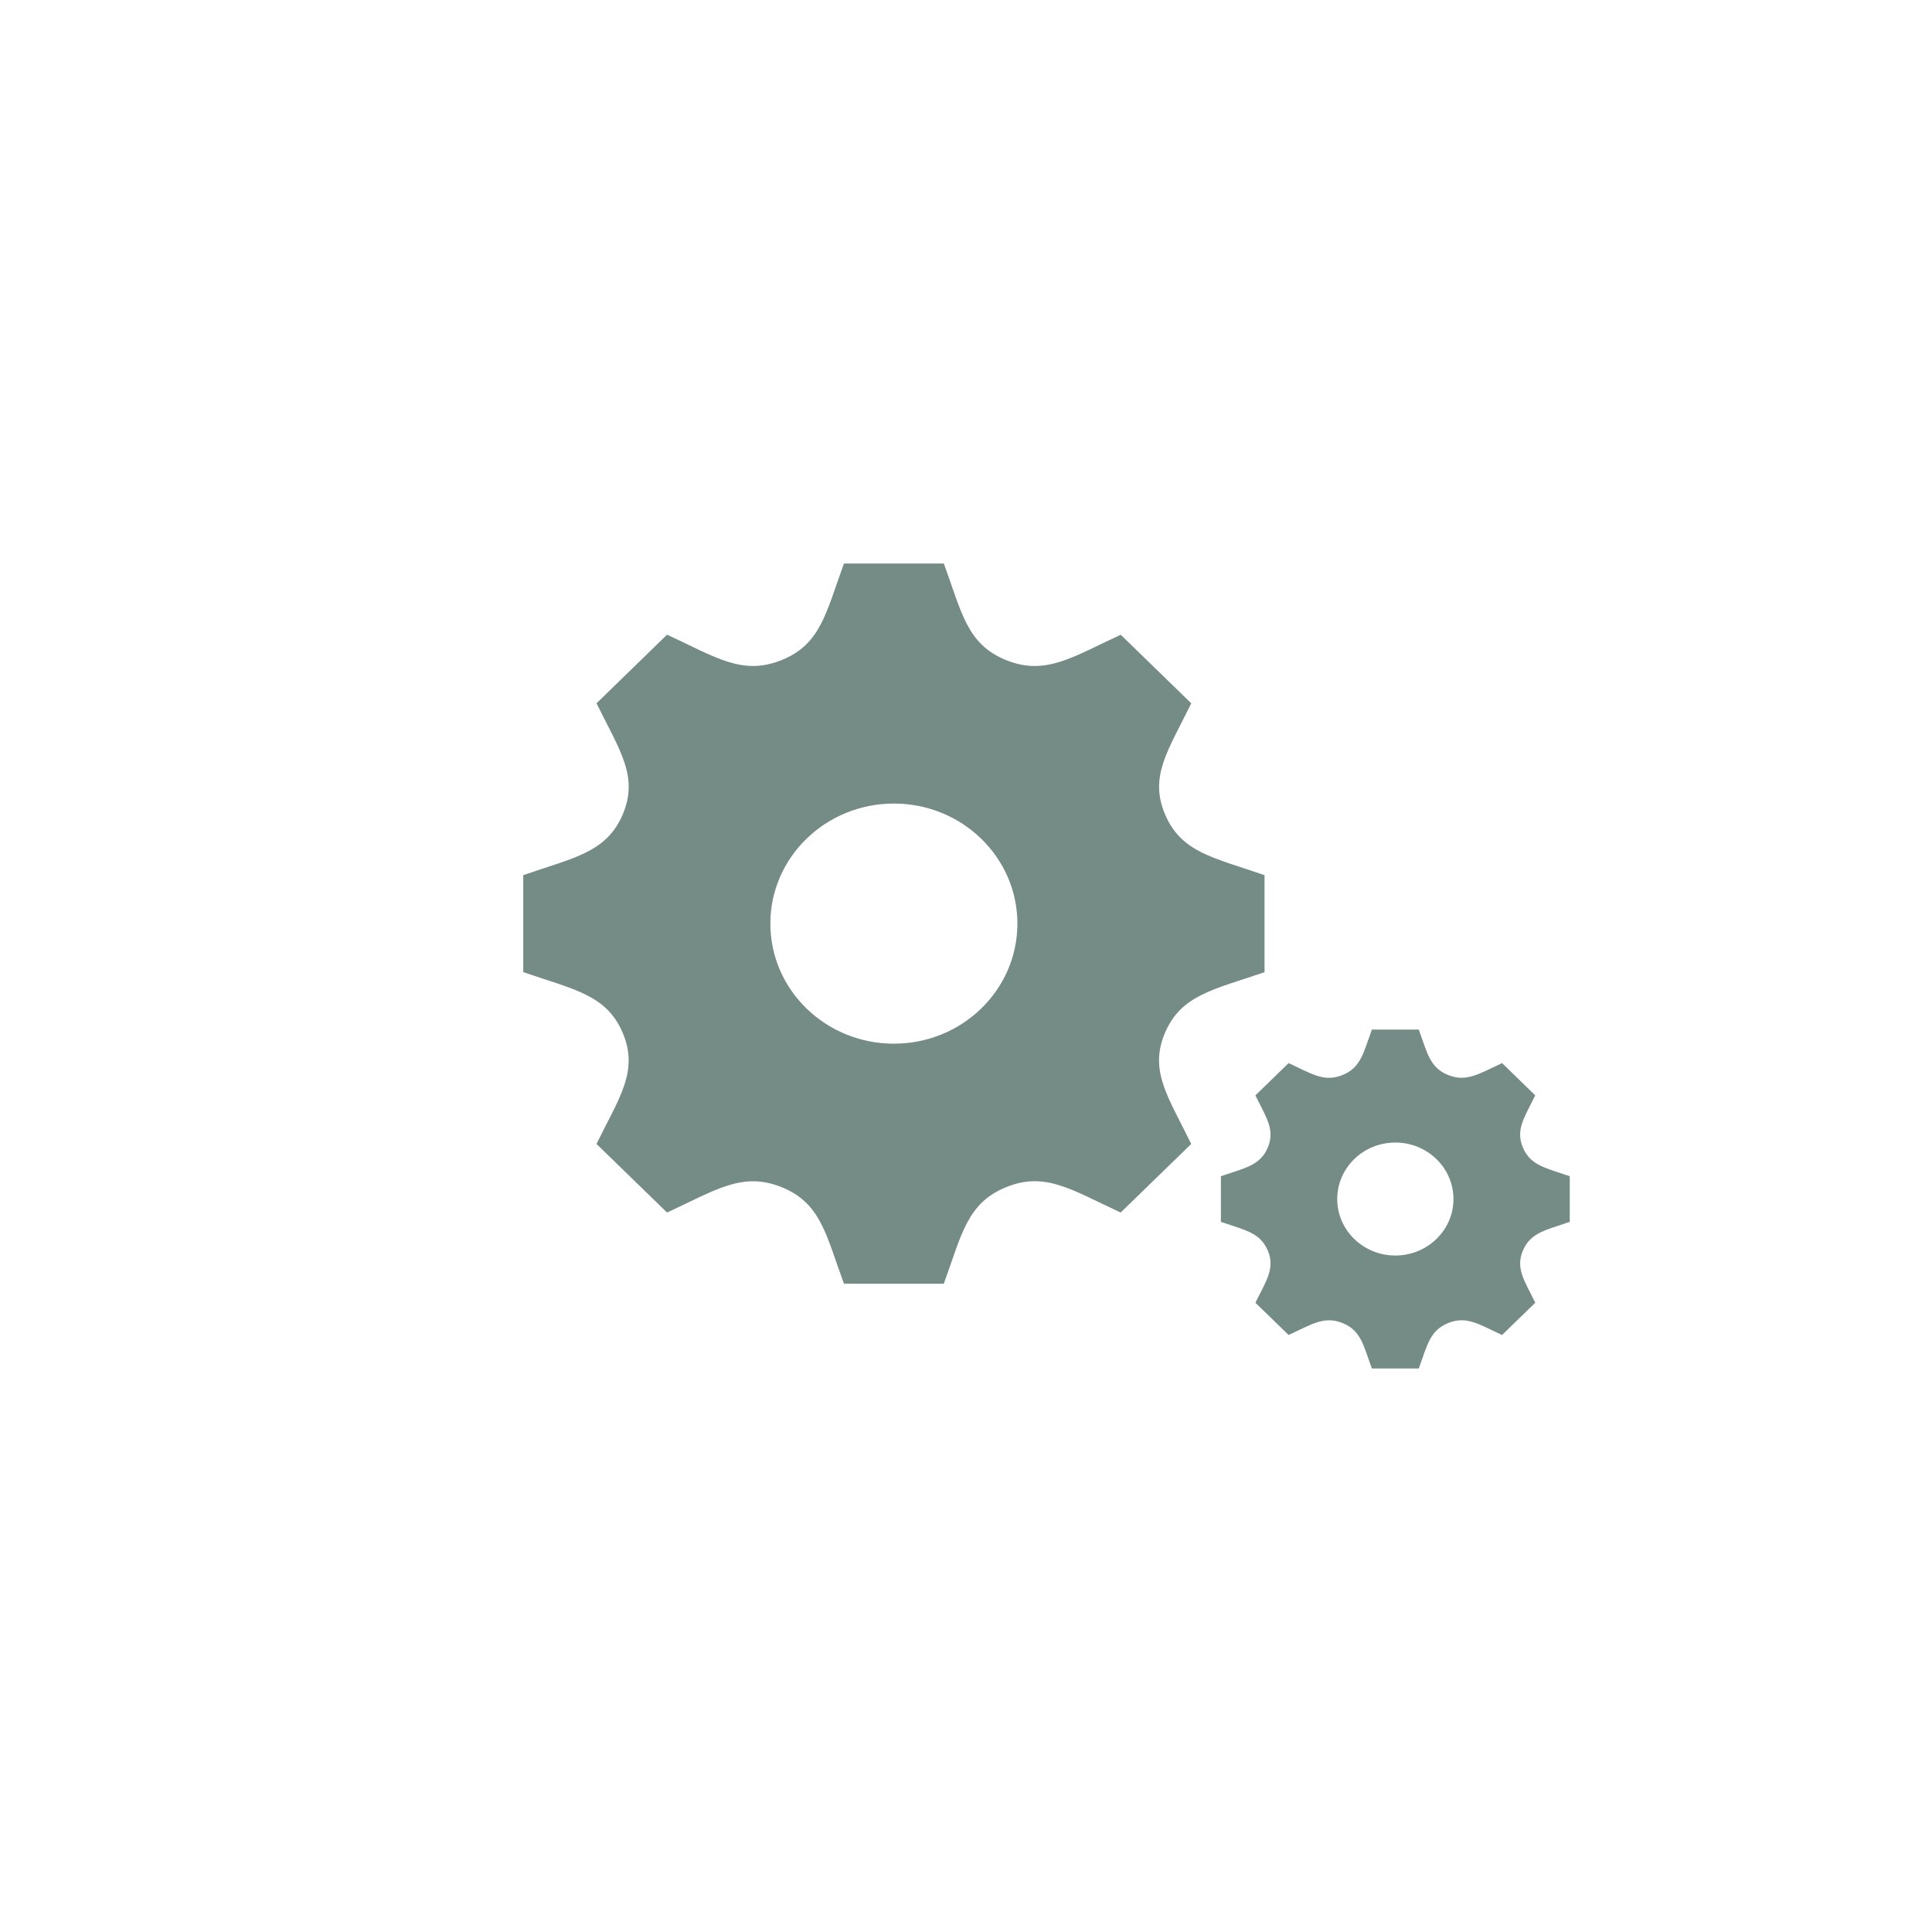
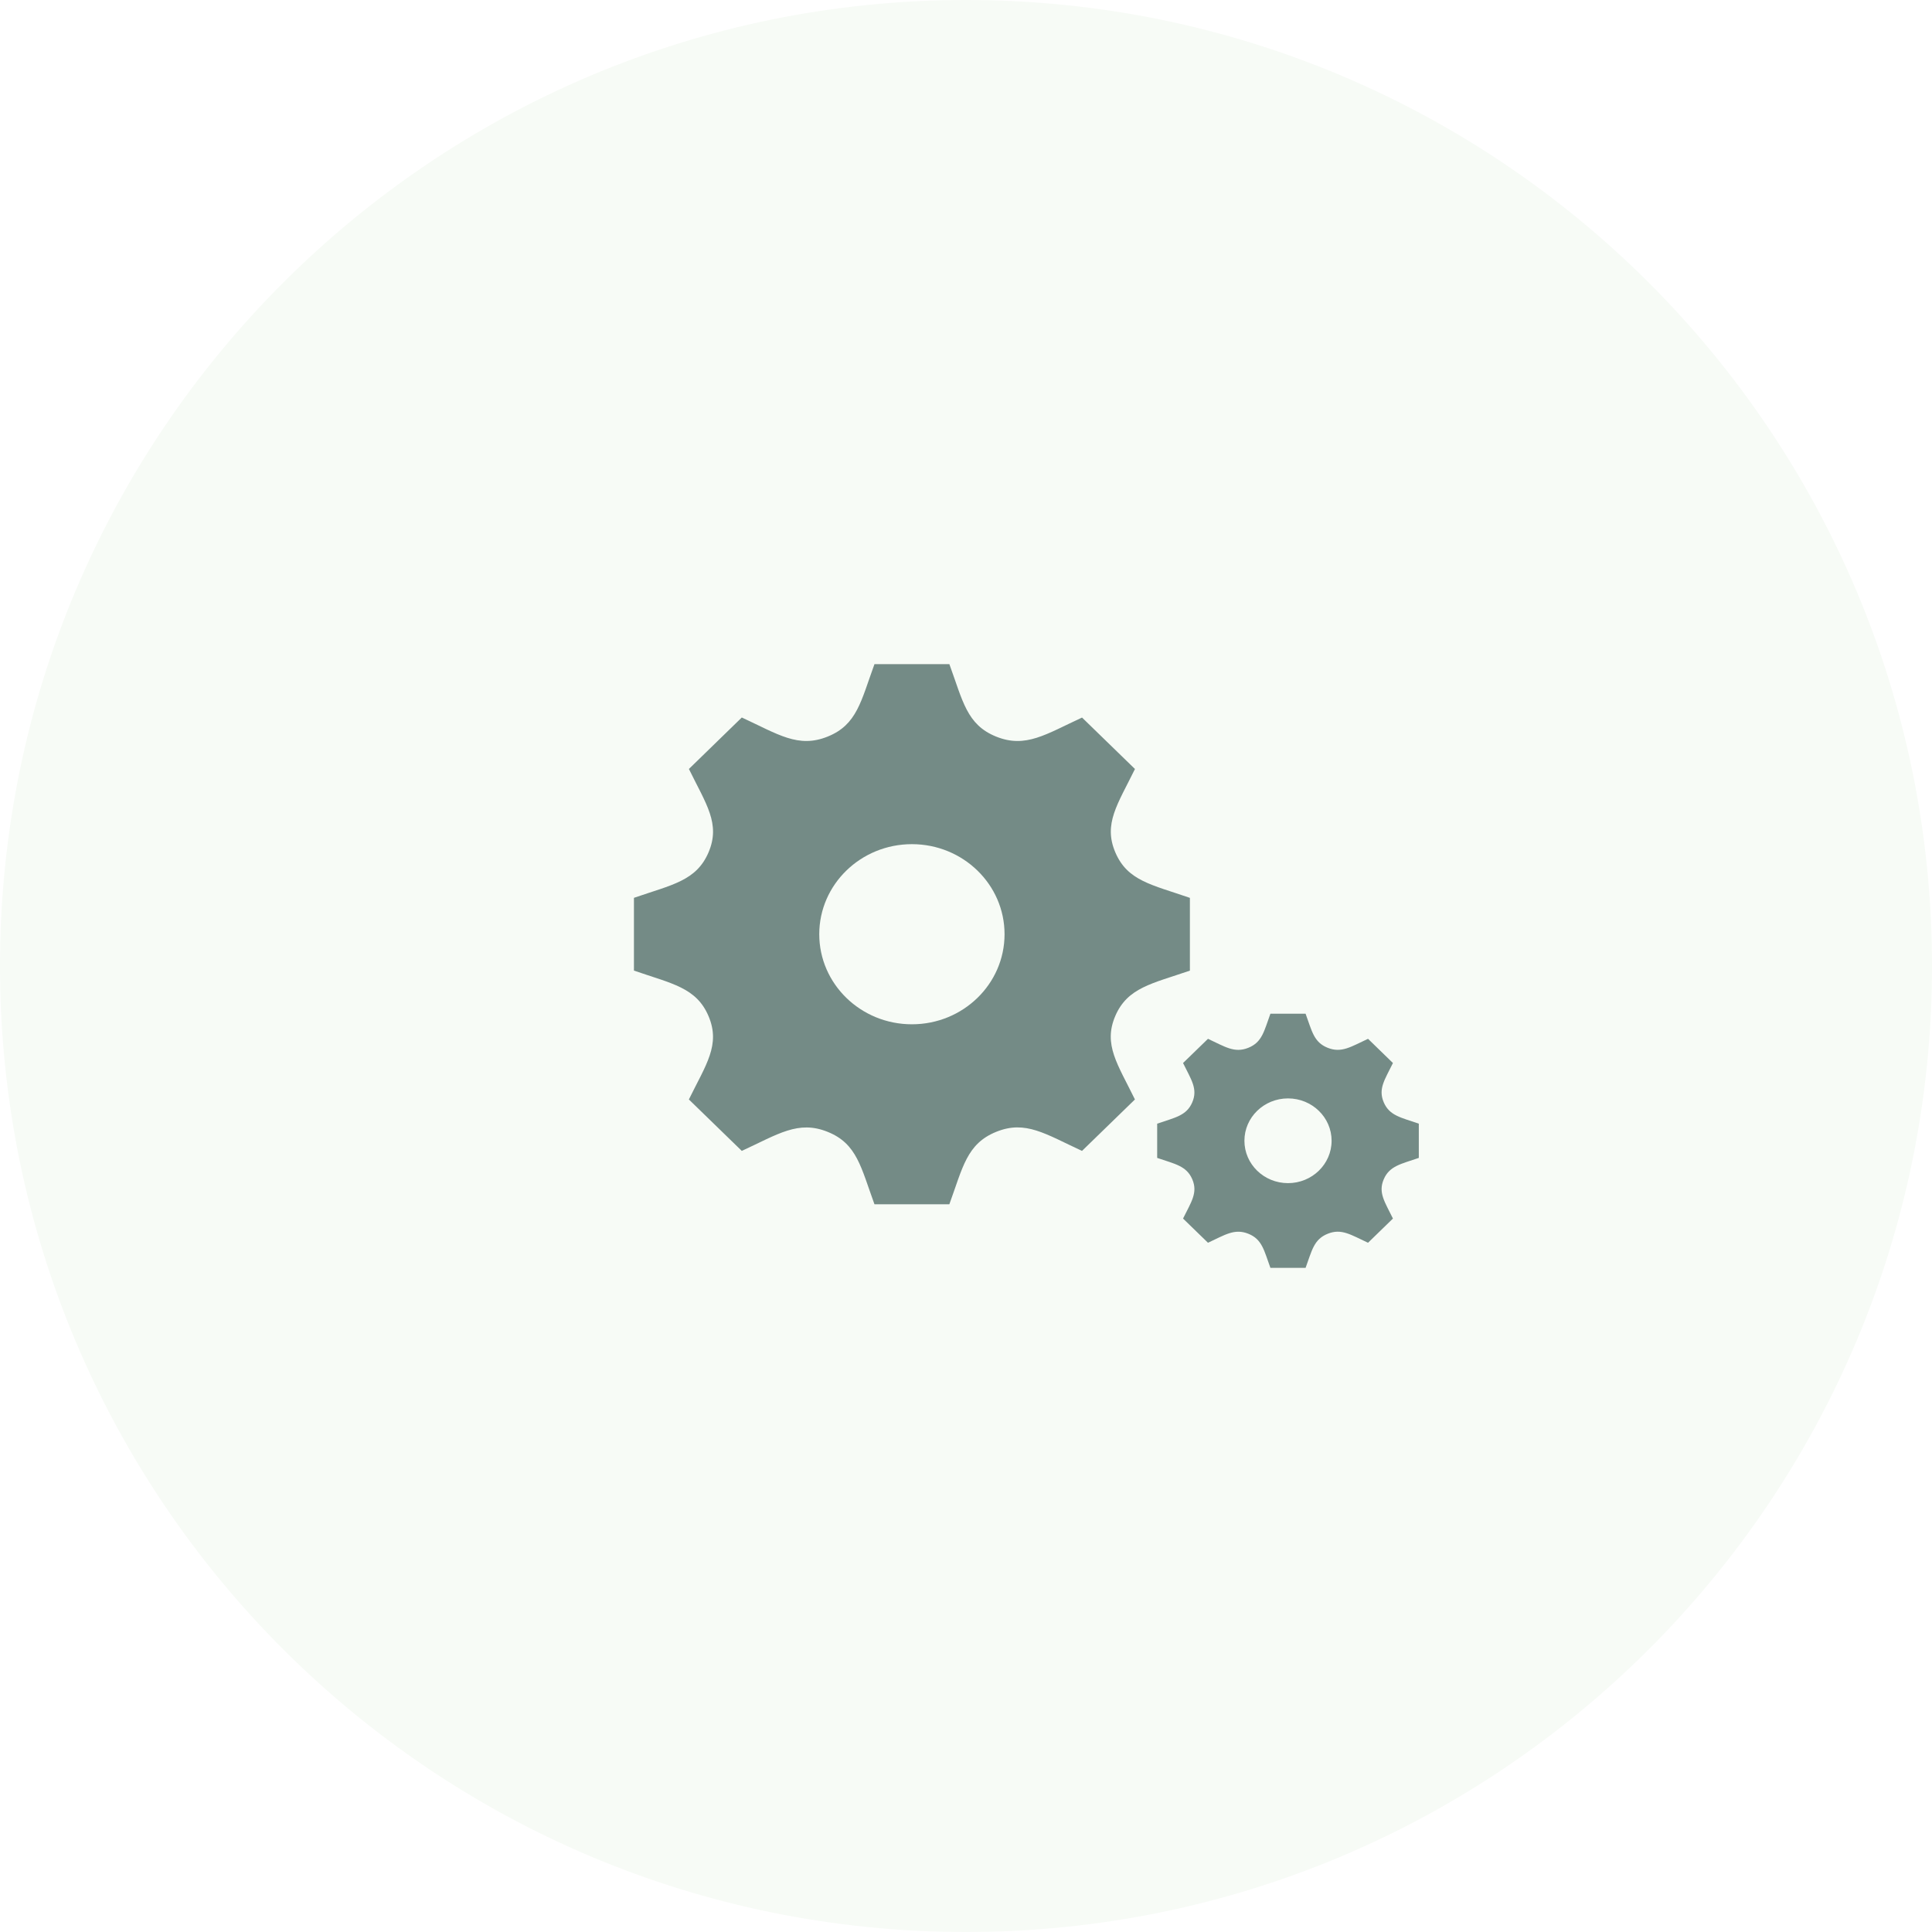
- <svg xmlns="http://www.w3.org/2000/svg" width="48" height="48" viewBox="0 0 48 48" fill="none">
-   <path d="M31.417 24.153V21.743C30.149 21.304 29.351 21.182 28.947 20.237C28.543 19.29 29.023 18.645 29.597 17.474L27.844 15.77C26.647 16.322 25.977 16.795 24.999 16.401C24.024 16.007 23.897 15.225 23.449 14H20.968C20.522 15.219 20.394 16.007 19.418 16.4C18.443 16.794 17.781 16.326 16.573 15.768L14.821 17.473C15.392 18.641 15.875 19.287 15.471 20.236C15.065 21.184 14.255 21.308 13 21.742V24.152C14.251 24.585 15.066 24.71 15.47 25.658C15.877 26.614 15.382 27.273 14.82 28.421L16.573 30.125C17.772 29.573 18.441 29.1 19.417 29.494C20.392 29.886 20.52 30.671 20.968 31.894H23.448C23.894 30.675 24.022 29.888 25.004 29.492C25.973 29.1 26.632 29.566 27.843 30.125L29.596 28.421C29.027 27.256 28.54 26.607 28.945 25.658C29.35 24.712 30.164 24.585 31.417 24.153ZM22.208 25.93C20.514 25.93 19.139 24.595 19.139 22.947C19.139 21.3 20.514 19.964 22.208 19.964C23.903 19.964 25.277 21.3 25.277 22.947C25.277 24.595 23.903 25.93 22.208 25.93ZM39 30.357V29.223C38.404 29.017 38.028 28.959 37.838 28.515C37.647 28.068 37.873 27.766 38.143 27.214L37.318 26.412C36.754 26.673 36.439 26.894 35.98 26.709C35.52 26.525 35.461 26.157 35.249 25.58H34.084C33.874 26.154 33.813 26.524 33.354 26.709C32.894 26.895 32.583 26.675 32.016 26.412L31.19 27.214C31.459 27.764 31.686 28.068 31.496 28.515C31.305 28.961 30.924 29.019 30.333 29.223V30.357C30.923 30.56 31.305 30.62 31.496 31.065C31.688 31.515 31.455 31.825 31.19 32.366L32.016 33.168C32.58 32.907 32.895 32.686 33.354 32.87C33.813 33.055 33.873 33.424 34.084 34H35.249C35.46 33.426 35.52 33.056 35.982 32.87C36.438 32.685 36.748 32.905 37.318 33.168L38.143 32.366C37.876 31.818 37.647 31.512 37.838 31.066C38.028 30.621 38.411 30.56 39 30.357ZM34.667 31.193C33.869 31.193 33.223 30.564 33.223 29.79C33.223 29.015 33.869 28.386 34.667 28.386C35.464 28.386 36.111 29.015 36.111 29.79C36.111 30.564 35.464 31.193 34.667 31.193Z" fill="#748B86" />
+ <svg xmlns="http://www.w3.org/2000/svg" width="64" height="64" viewBox="0 0 64 64" fill="none">
+   <rect width="64" height="64" rx="32" fill="#F7FBF6" />
+   <path d="M39.417 32.153V29.743C38.149 29.304 37.351 29.182 36.947 28.237C36.543 27.29 37.023 26.645 37.597 25.474L35.844 23.77C34.647 24.322 33.977 24.795 32.999 24.401C32.024 24.007 31.897 23.225 31.449 22H28.968C28.522 23.219 28.394 24.007 27.418 24.4C26.443 24.794 25.781 24.326 24.573 23.768L22.821 25.473C23.392 26.641 23.875 27.287 23.471 28.236C23.065 29.184 22.255 29.308 21 29.742V32.152C22.251 32.585 23.066 32.711 23.47 33.658C23.877 34.614 23.382 35.273 22.82 36.421L24.573 38.125C25.772 37.573 26.441 37.1 27.417 37.494C28.392 37.886 28.52 38.67 28.968 39.894H31.448C31.894 38.675 32.022 37.888 33.004 37.492C33.973 37.1 34.632 37.566 35.843 38.125L37.596 36.421C37.027 35.256 36.54 34.607 36.944 33.658C37.35 32.712 38.164 32.585 39.417 32.153ZM30.208 33.931C28.514 33.931 27.139 32.595 27.139 30.947C27.139 29.3 28.514 27.964 30.208 27.964C31.903 27.964 33.277 29.3 33.277 30.947C33.277 32.595 31.903 33.931 30.208 33.931ZM47 38.357V37.223C46.404 37.017 46.028 36.959 45.838 36.515C45.647 36.068 45.873 35.766 46.143 35.214L45.318 34.412C44.754 34.673 44.439 34.894 43.98 34.709C43.52 34.525 43.461 34.157 43.249 33.58H42.084C41.874 34.154 41.813 34.524 41.354 34.709C40.894 34.895 40.583 34.675 40.016 34.412L39.19 35.214C39.459 35.764 39.686 36.068 39.496 36.515C39.305 36.961 38.924 37.019 38.333 37.223V38.357C38.923 38.56 39.305 38.62 39.496 39.065C39.688 39.515 39.455 39.825 39.19 40.366L40.016 41.168C40.58 40.907 40.895 40.686 41.354 40.87C41.813 41.055 41.873 41.424 42.084 42H43.249C43.46 41.426 43.52 41.056 43.982 40.87C44.438 40.685 44.748 40.905 45.318 41.168L46.143 40.366C45.876 39.818 45.647 39.512 45.838 39.066C46.028 38.621 46.411 38.56 47 38.357ZM42.667 39.193C41.869 39.193 41.223 38.564 41.223 37.789C41.223 37.015 41.869 36.386 42.667 36.386C43.464 36.386 44.111 37.015 44.111 37.789C44.111 38.564 43.464 39.193 42.667 39.193Z" fill="#748B86" />
</svg>
